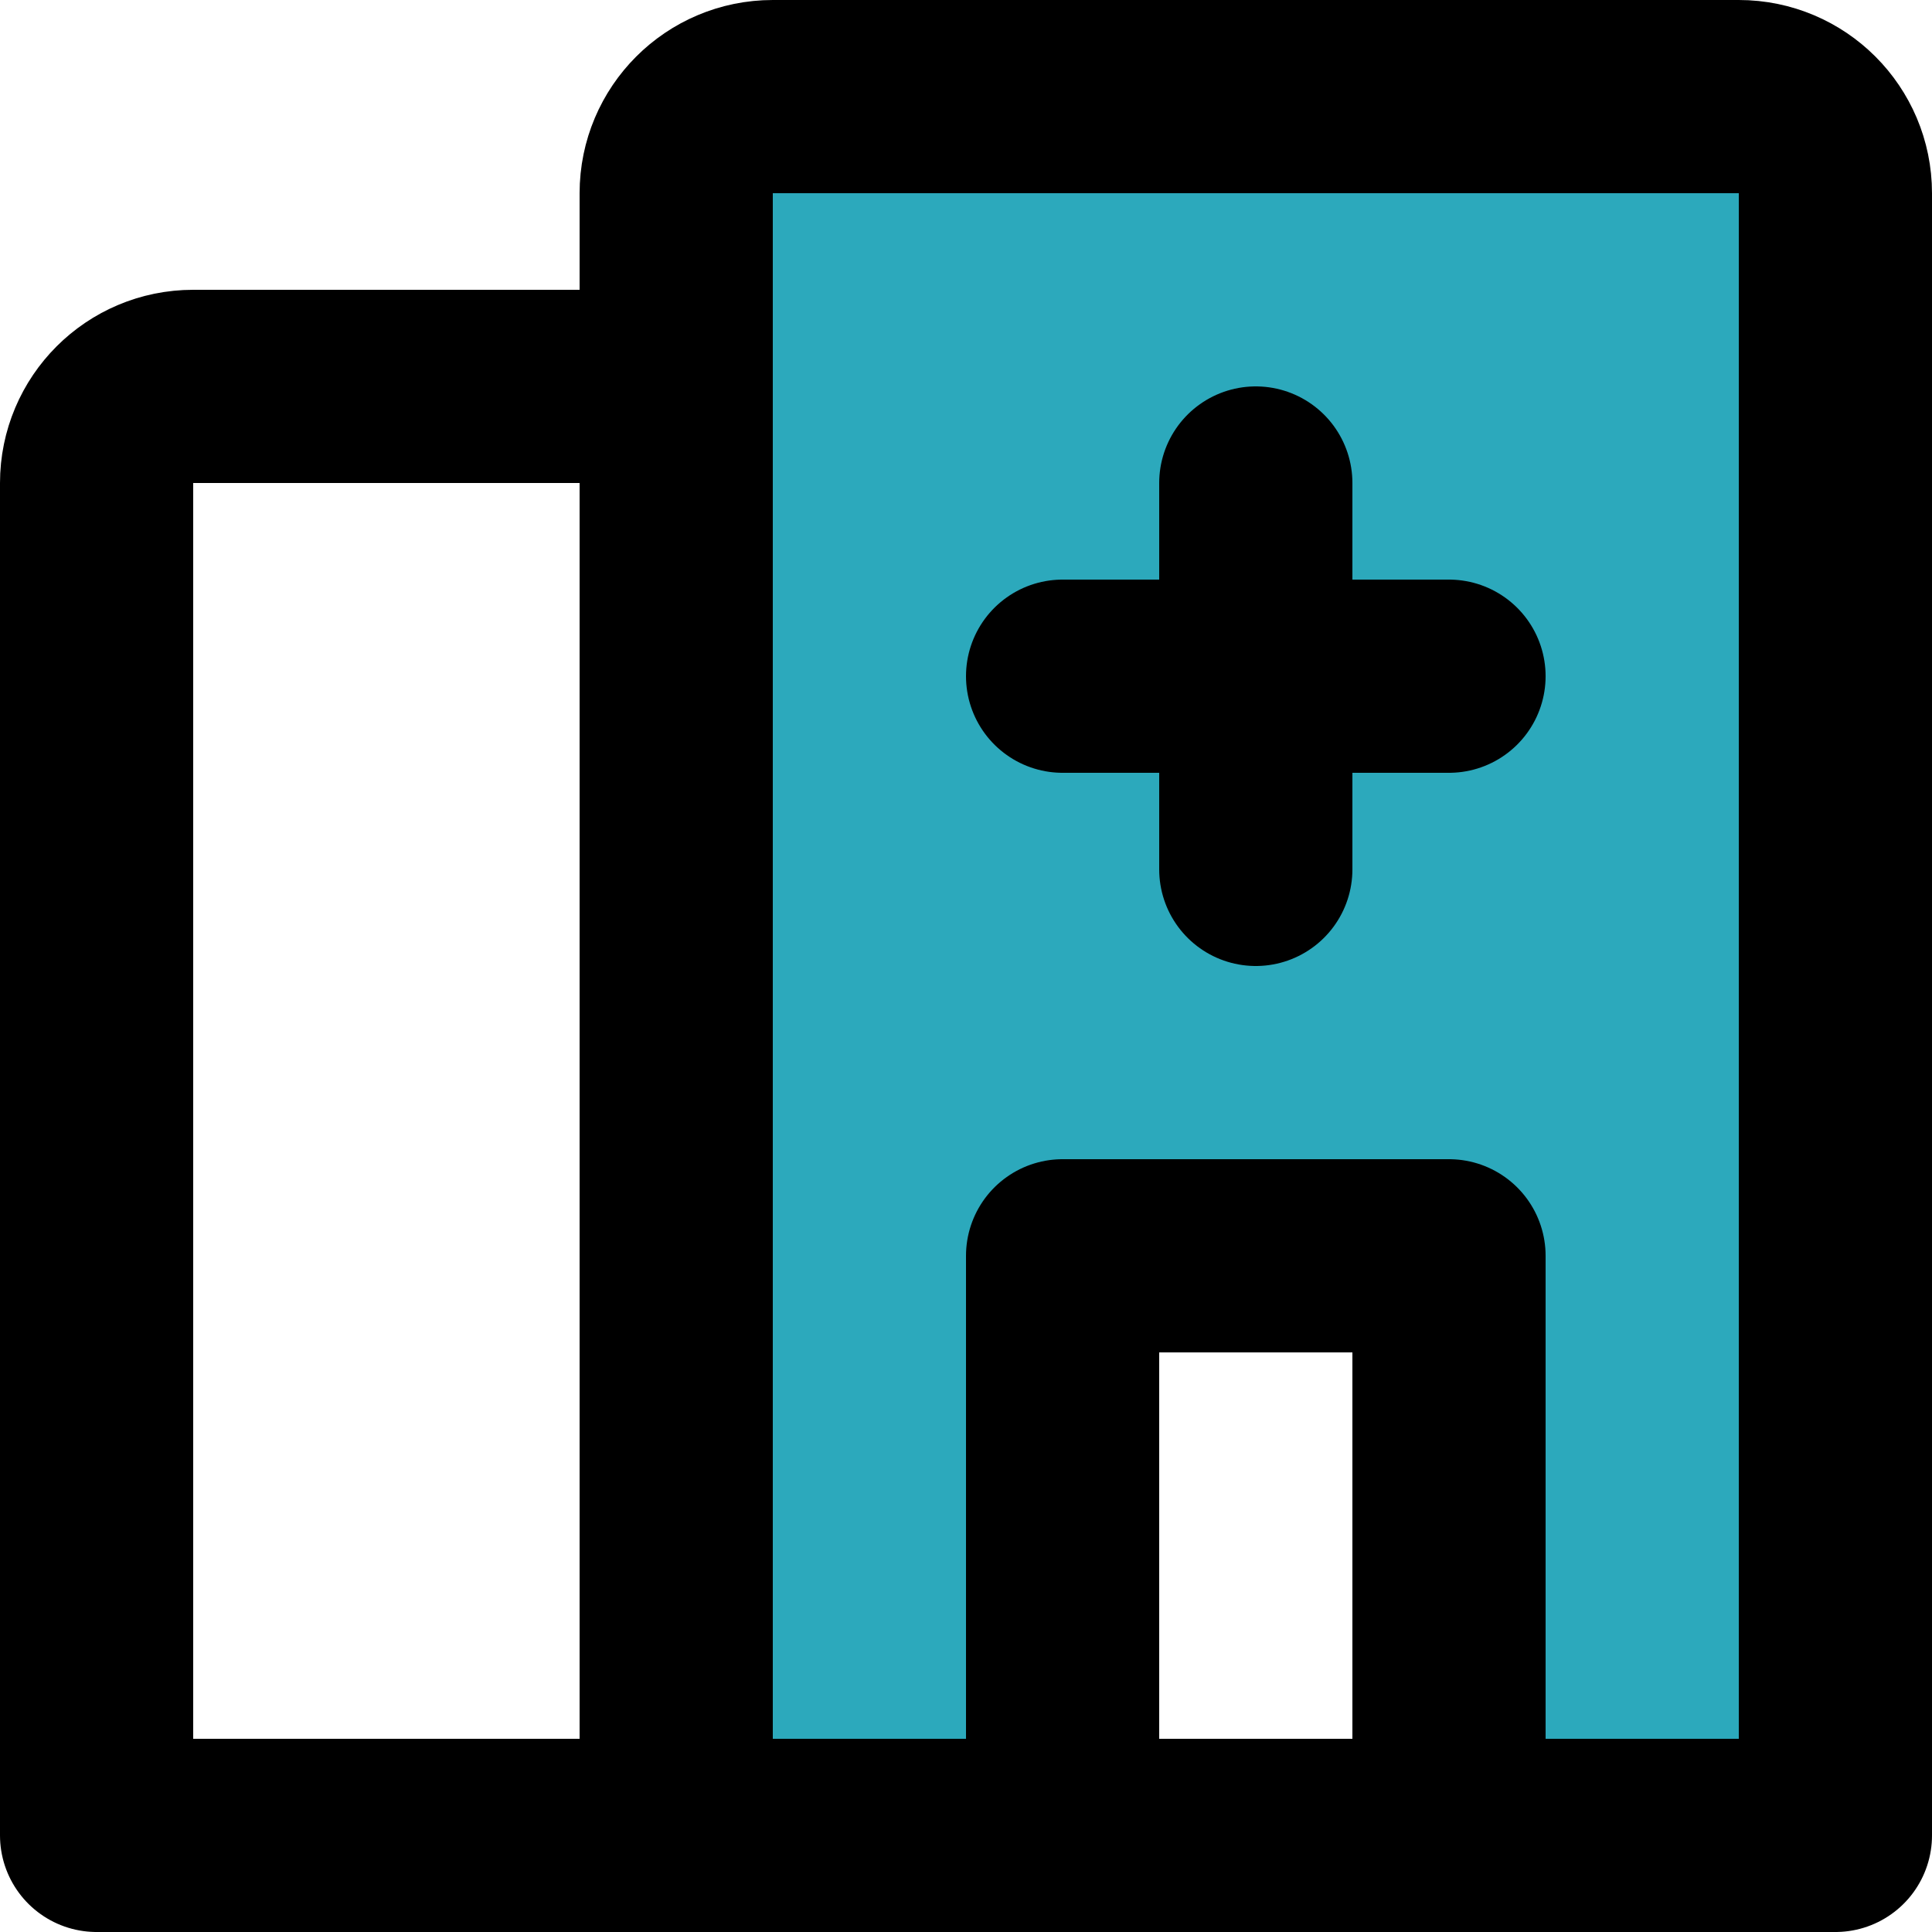
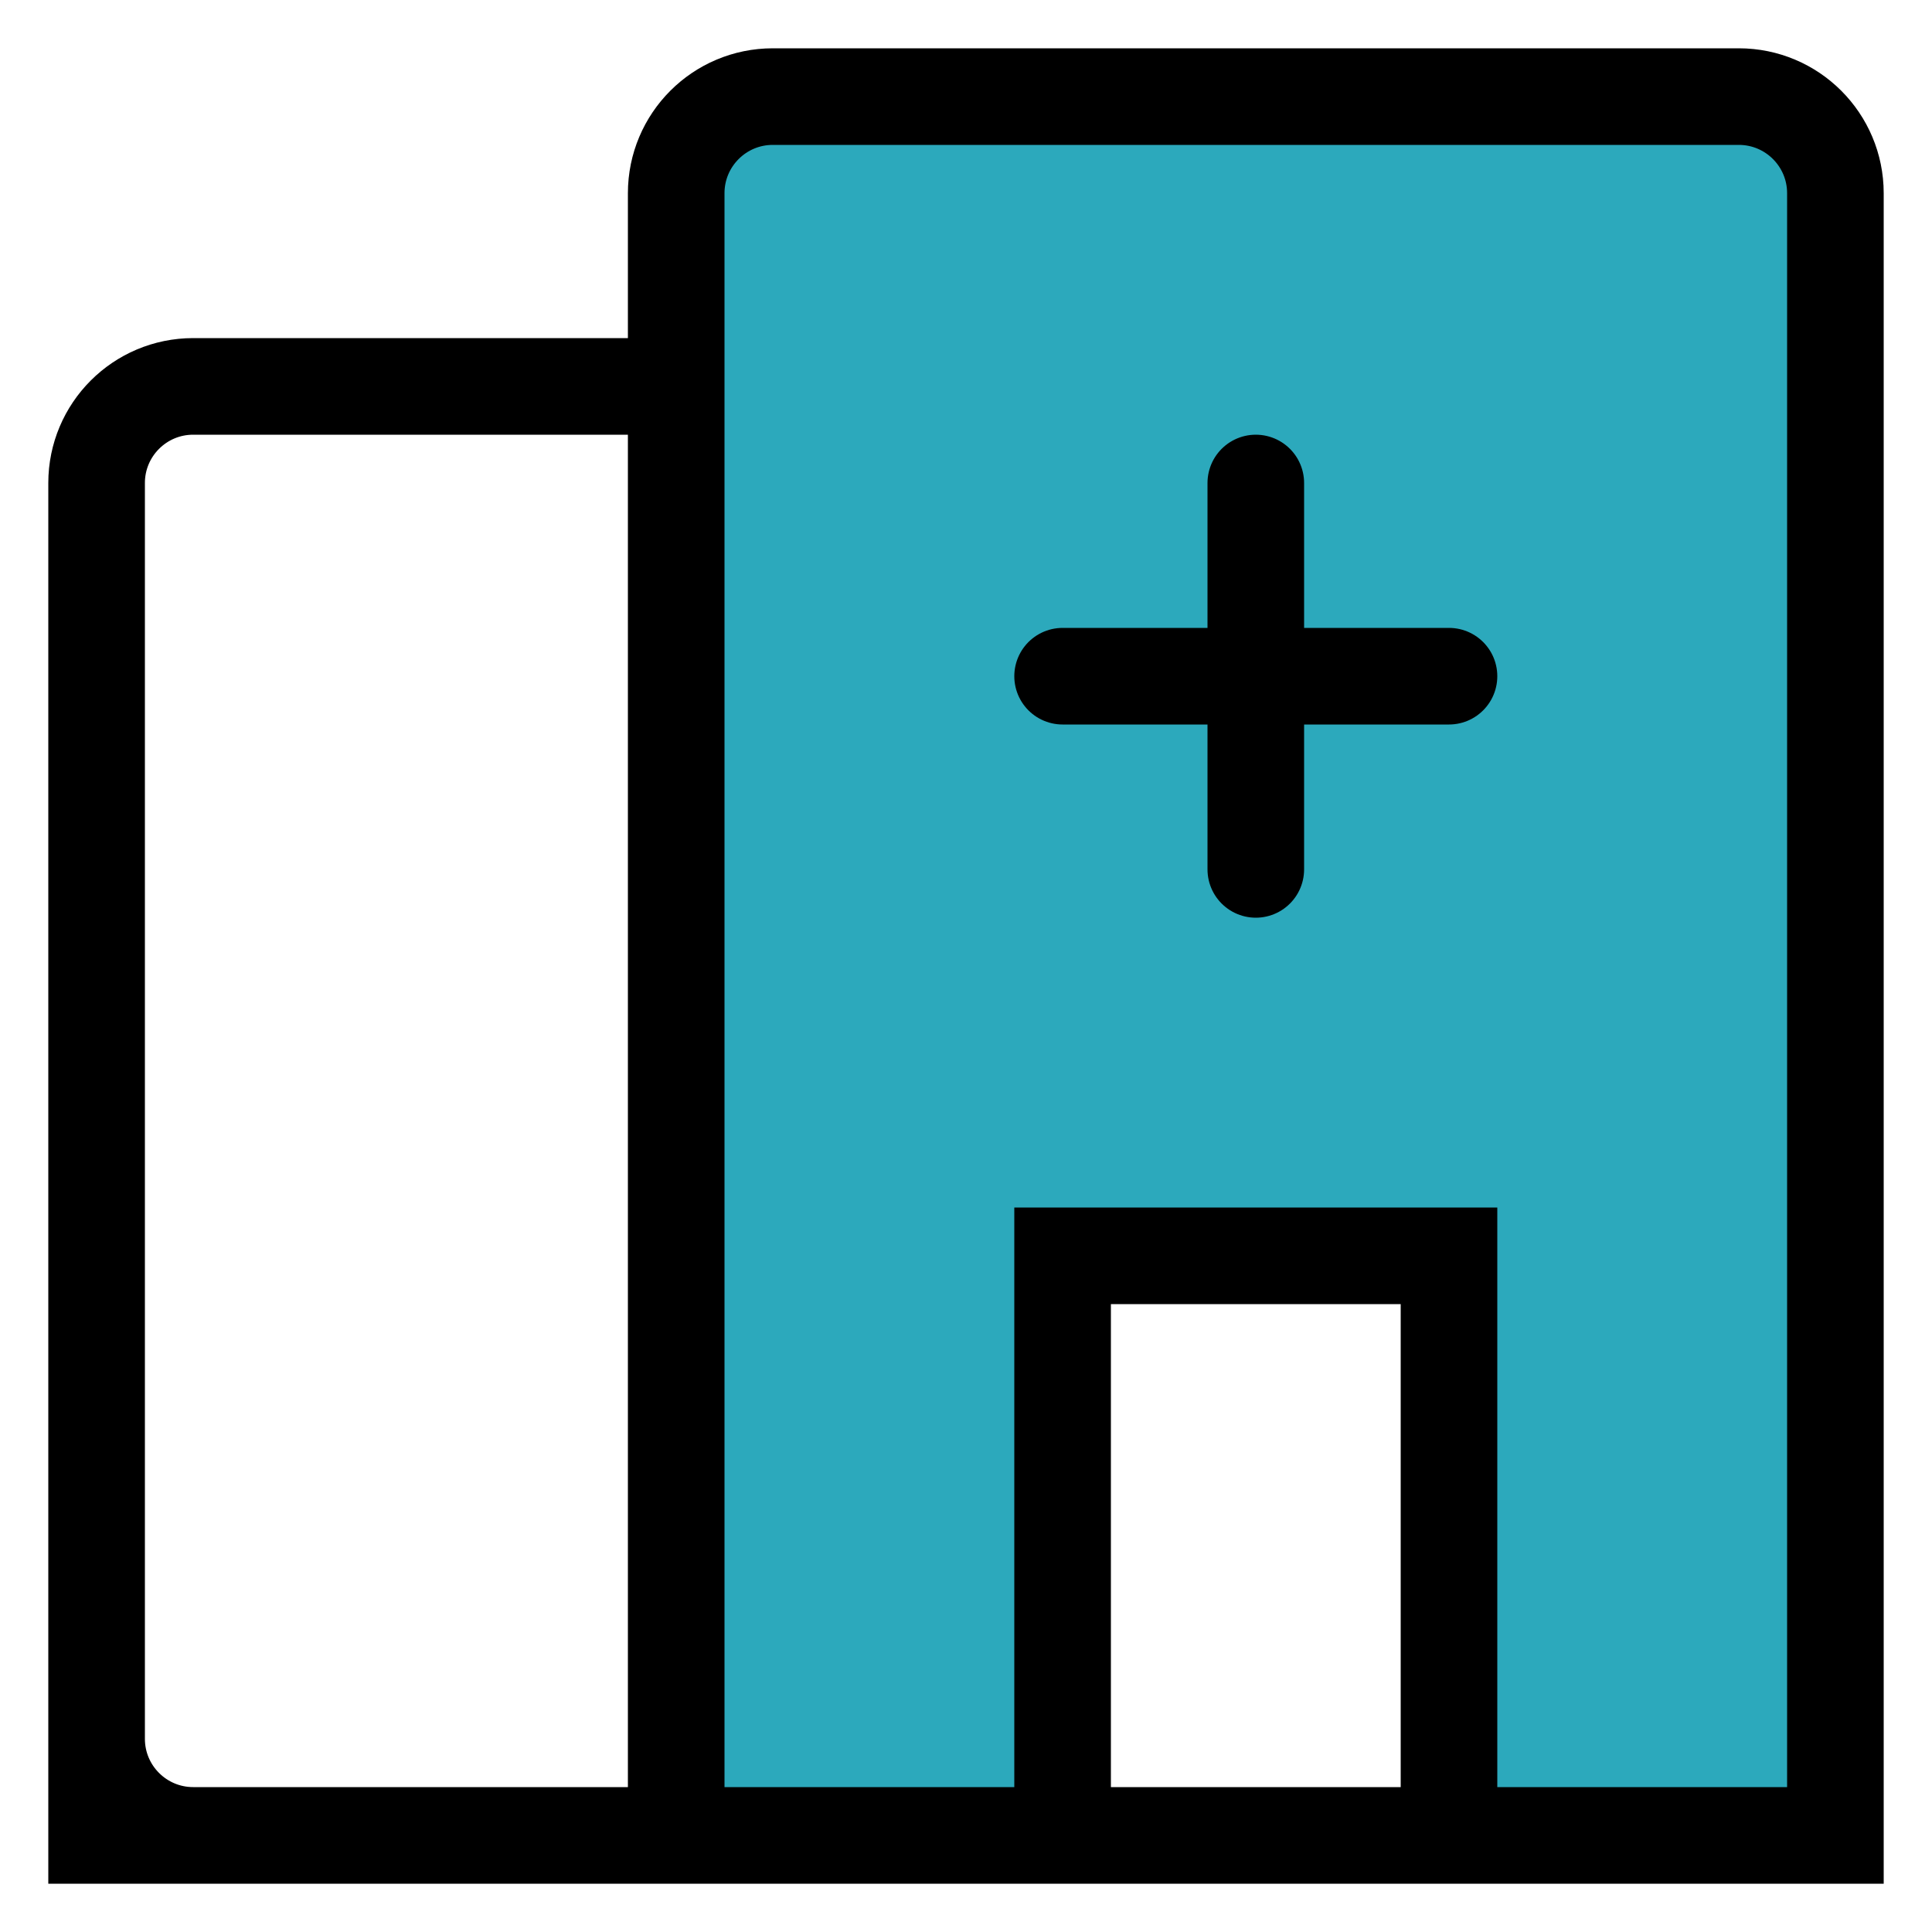
<svg xmlns="http://www.w3.org/2000/svg" width="800px" height="800px" viewBox="0 0 20 20">
  <g id="hospital-2" transform="translate(-2 -2)">
-     <path id="secondary" fill="#2ca9bc" d="M20,3H10A1,1,0,0,0,9,4V21h4V15h4v6h4V4A1,1,0,0,0,20,3Z" />
-     <path id="primary" d="M15,11V7m2,2H13m0,12h4V15H13ZM9,21H21V4a1,1,0,0,0-1-1H10A1,1,0,0,0,9,4ZM9,6H4A1,1,0,0,0,3,7V20a1,1,0,0,0,1,1H9ZM3,21H9V6H4A1,1,0,0,0,3,7Z" fill="none" stroke="#000000" stroke-linecap="round" stroke-linejoin="round" stroke-width="2" />
+     <path id="secondary" fill="#2ca9bc" d="M20,3H10A1,1,0,0,0,9,4V21h4V15h4v6h4V4A1,1,0,0,0,20,3Z" />strokeLinecap=
+     <path id="primary" d="M15,11V7m2,2H13m0,12h4V15H13ZM9,21H21V4a1,1,0,0,0-1-1H10A1,1,0,0,0,9,4ZM9,6H4A1,1,0,0,0,3,7V20a1,1,0,0,0,1,1H9ZM3,21H9V6H4A1,1,0,0,0,3,7Z" fill="none" stroke="#000000" stroke-linecap="round" strokeLinejoin="round" strokeWidth="2" />
  </g>
</svg>
